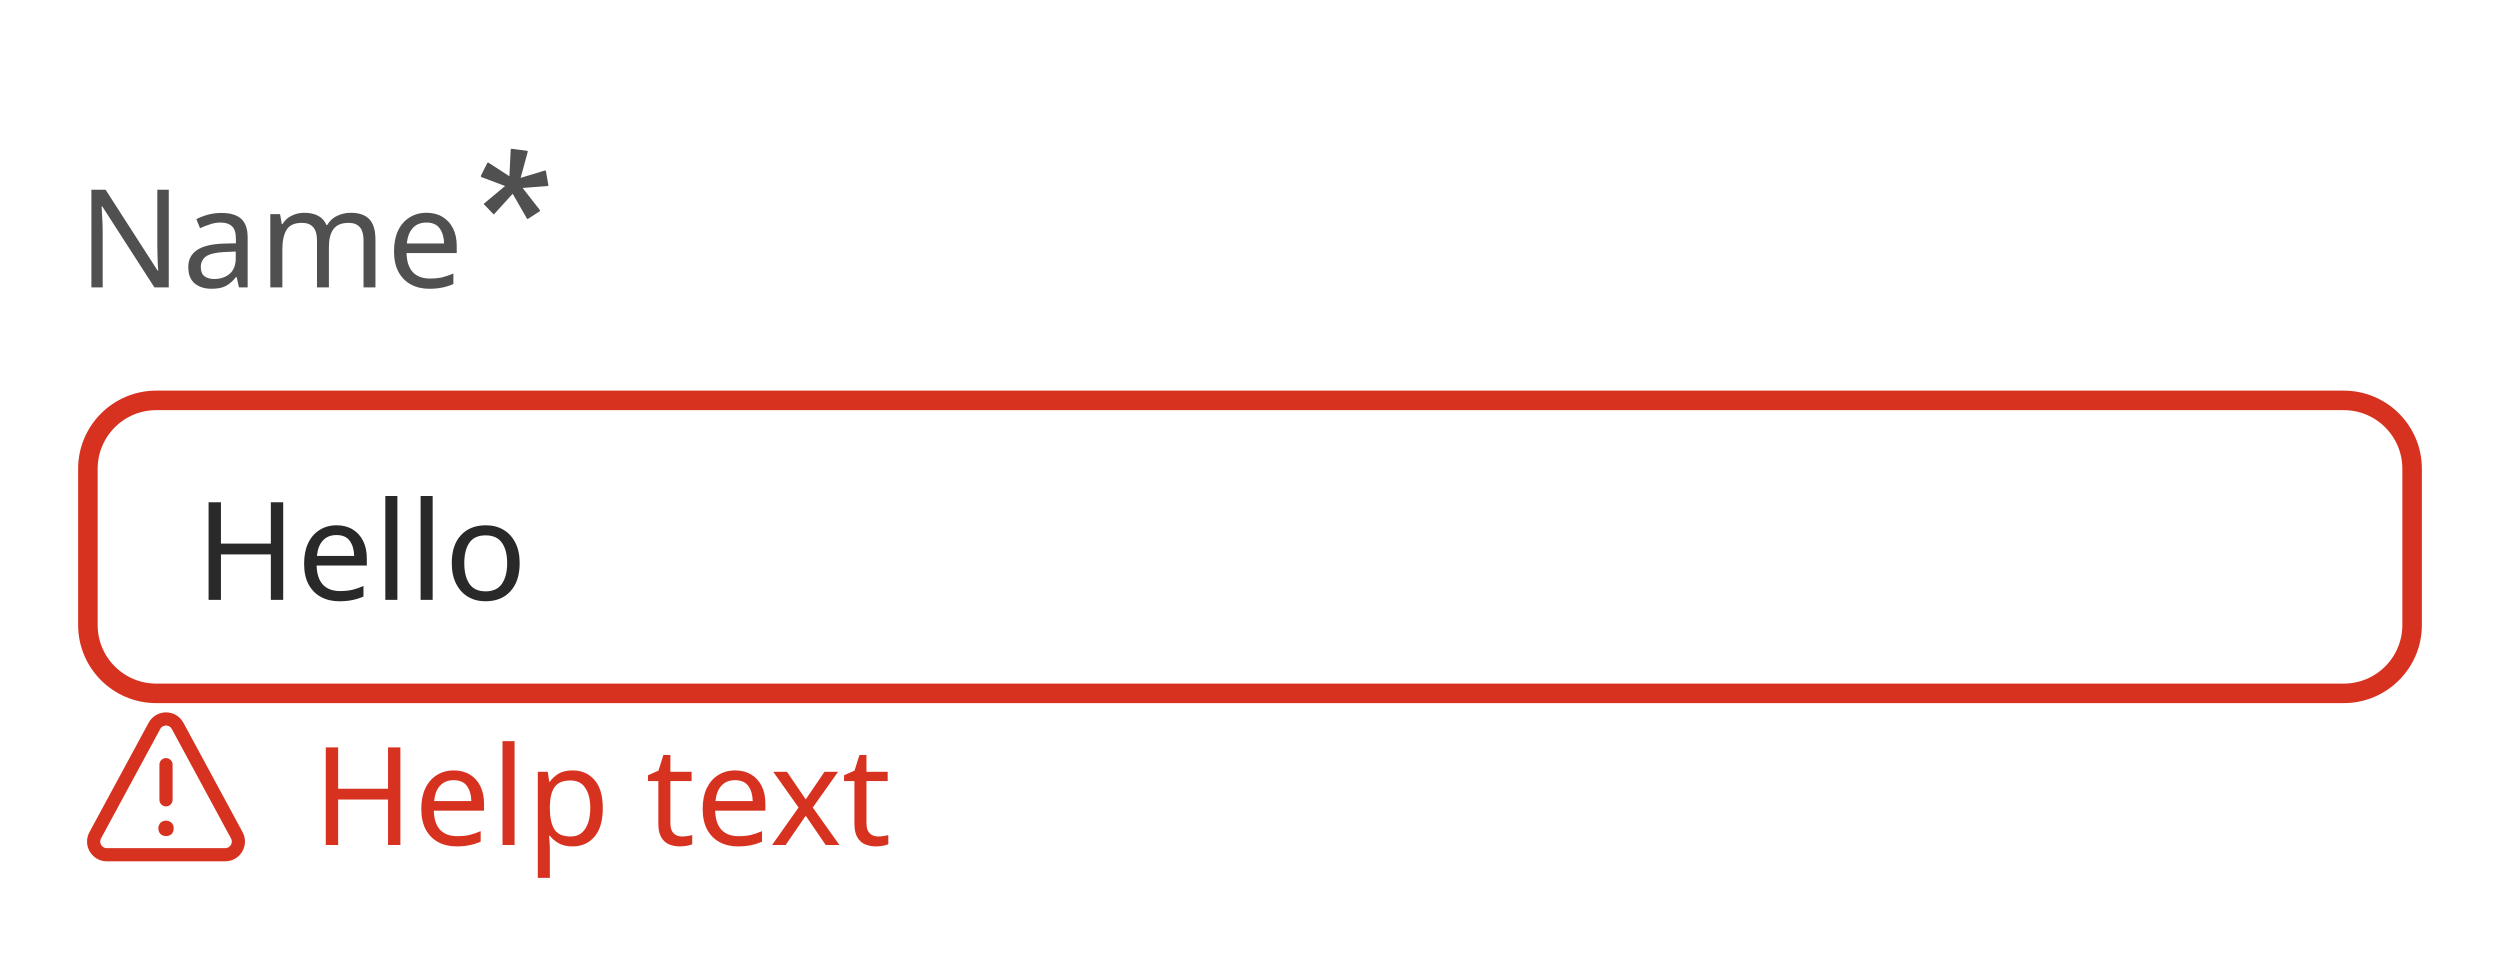
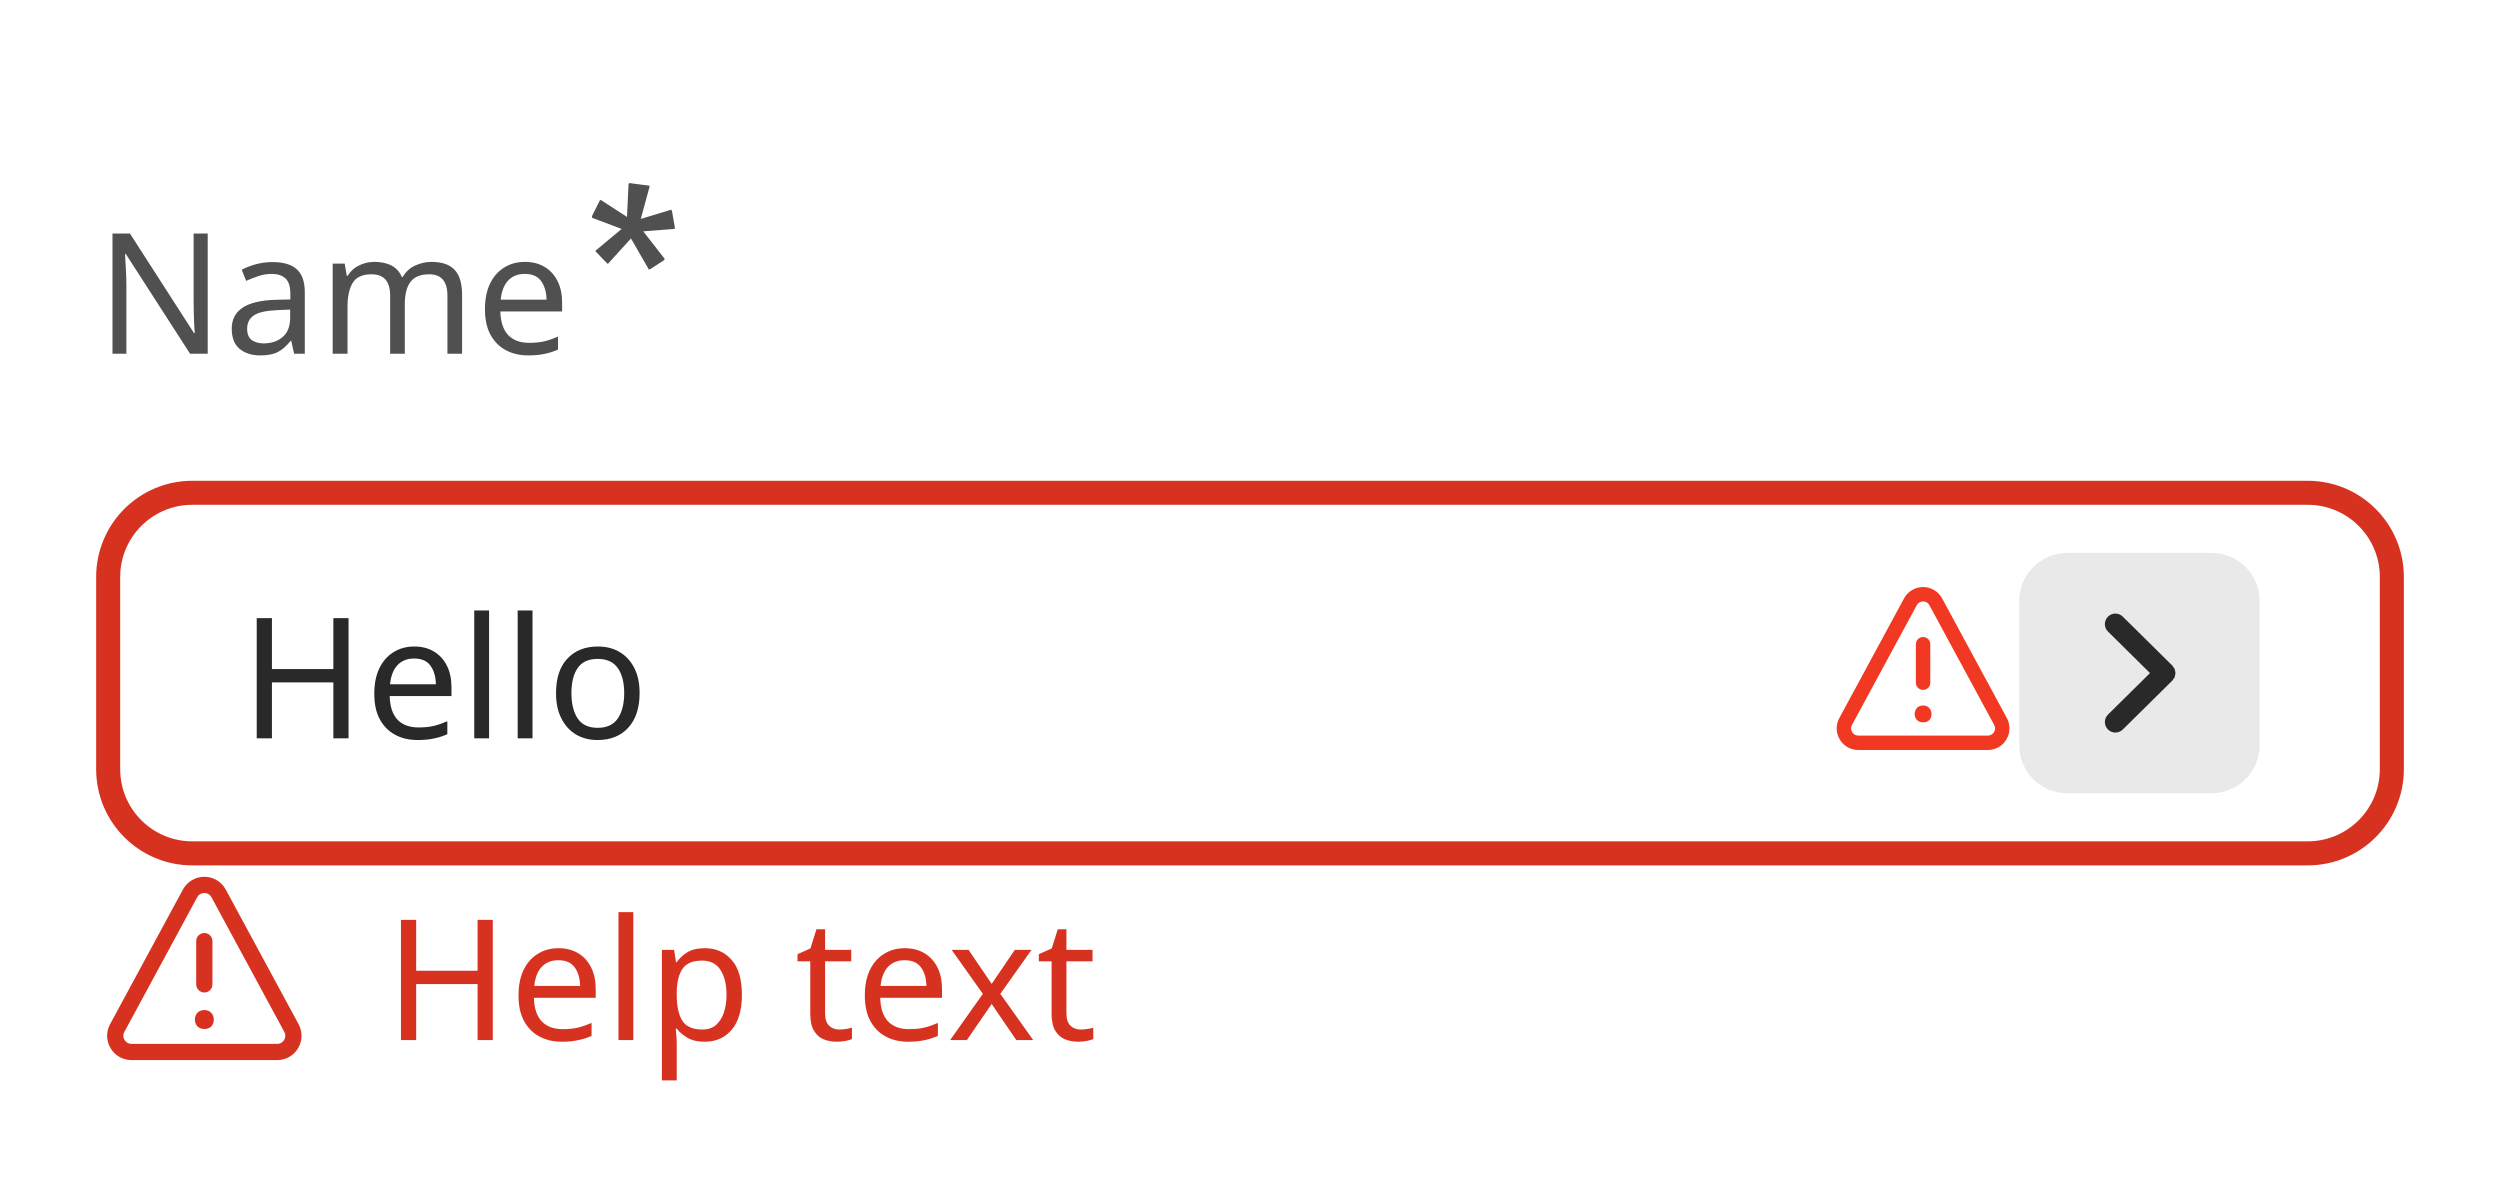
- <svg xmlns="http://www.w3.org/2000/svg" width="256" height="98.2" viewBox="0 0 256 98.2">
-   <rect data-part="container" data-tokens="" x="8" y="8" width="240" height="82.2" rx="0" fill="none" />
-   <rect data-part="field" data-tokens="height=base-height-medium;cornerRadius=corner-radius-medium-size-medium;fill=color-gray-25-light;stroke=negative-border-color-default;strokeWidth=border-width-200;paddingInlineStart=base-padding-horizontal-medium;paddingInlineEnd=base-padding-horizontal-medium" x="8" y="40" width="240" height="32" rx="8" fill="rgb(255, 255, 255)" />
-   <rect x="9" y="41" width="238" height="30" rx="7" fill="none" stroke="rgb(215, 50, 32)" stroke-width="2" />
+ <svg xmlns="http://www.w3.org/2000/svg" width="208" height="98.2" viewBox="0 0 208 98.2">
+   <rect data-part="container" data-tokens="width=field-width-medium" x="8" y="8" width="192" height="82.2" rx="0" fill="none" />
+   <rect data-part="field" data-tokens="height=base-height-medium;cornerRadius=corner-radius-medium-size-medium;fill=color-gray-25-light;stroke=negative-border-color-default;strokeWidth=border-width-200;paddingInlineStart=base-padding-horizontal-medium;paddingInlineEnd=base-padding-horizontal-medium" x="8" y="40" width="192" height="32" rx="8" fill="rgb(255, 255, 255)" />
+   <rect x="9" y="41" width="190" height="30" rx="7" fill="none" stroke="rgb(215, 50, 32)" stroke-width="2" />
  <text data-part="value" data-tokens="color=neutral-content-color-default;fontSize=component-m-regular;fontWeight=component-m-regular;fontFamily=component-m-regular;lineHeight=component-m-regular" x="20" y="56" font-family="'Adobe Clean Spectrum VF', 'Adobe Clean Spectrum VF', adobe-clean-spectrum-vf, 'Adobe Clean', 'Source Sans 3', sans-serif" font-size="14" font-weight="400" dominant-baseline="central" fill="rgb(41, 41, 41)">Hello</text>
+   <g data-part="error-icon" data-tokens="color=negative-visual-color">
+     <rect x="152" y="48" width="16" height="16" fill="none" />
+     <g transform="translate(152 48) scale(0.8)">
+       <path d="m9.999,15.123c-.231.008-.455-.074-.627-.228-.33-.365-.33-.92,0-1.285.169-.158.395-.243.627-.235.236-.009.466.08.633.247.162.168.249.394.241.627.012.235-.07.465-.228.639-.174.165-.408.25-.647.235Z" fill="rgb(240, 56, 35)" />
+       <path d="m10,11.75c-.414,0-.75-.336-.75-.75v-4c0-.414.336-.75.75-.75s.75.336.75.75v4c0,.414-.336.75-.75.75Z" fill="rgb(240, 56, 35)" />
+       <path d="m16.733,18H3.267c-.8,0-1.523-.41-1.933-1.098s-.427-1.519-.046-2.223L8.021,2.232c.394-.728,1.152-1.18,1.979-1.18s1.585.452,1.979,1.18l6.733,12.447c.381.704.363,1.535-.046,2.223s-1.132,1.098-1.933,1.098ZM10,2.553c-.134,0-.468.038-.66.393L2.607,15.393c-.183.339-.05.632.016.741.065.11.259.366.644.366h13.467c.385,0,.579-.256.644-.366.066-.109.199-.402.016-.741L10.66,2.945c-.192-.354-.525-.393-.66-.393Z" fill="rgb(240, 56, 35)" />
+     </g>
+   </g>
  <rect data-part="field-label" data-tokens="height=base-height-medium;gap=base-gap-medium" x="8" y="8" width="48.664" height="32" rx="0" fill="none" />
  <text data-part="field-label.label" data-tokens="color=neutral-subdued-content-color-default;fontSize=component-m-regular;fontWeight=component-m-regular;fontFamily=component-m-regular;lineHeight=line-height-100" x="8" y="24" font-family="'Adobe Clean Spectrum VF', 'Adobe Clean Spectrum VF', adobe-clean-spectrum-vf, 'Adobe Clean', 'Source Sans 3', sans-serif" font-size="14" font-weight="400" dominant-baseline="central" fill="rgb(80, 80, 80)">Name</text>
  <g data-part="field-label.necessity-indicator" data-tokens="color=neutral-subdued-content-color-default;width=asterisk-size-desktop-100;height=asterisk-size-desktop-100">
    <rect x="48.664" y="14.9" width="8" height="8" fill="none" />
    <g transform="translate(48.664 14.9) scale(1)">
      <path d="m6.575,6.555c.055.056.092.13,0,.2l-1.149.741c-.092.056-.129.019-.166-.074l-1.426-2.482-1.871,2.06c-.019.036-.074.073-.129,0l-.889-.927c-.093-.055-.074-.111,0-.166l2.111-1.76-2.408-.907c-.037,0-.092-.074-.056-.167l.63-1.259c.016-.051.07-.08.121-.066.018.005.034.016.046.03l2.111,1.37.13-2.7c-.007-.053.029-.101.081-.111.01-.001.02-.001.03,0l1.537.2c.093,0,.111.037.093.13l-.723,2.647,2.445-.741c.055-.037.111-.037.148.074l.241,1.37c.018.093,0,.13-.074.13l-2.556.2,1.723,2.208Z" fill="rgb(80, 80, 80)" />
+     </g>
+   </g>
+   <rect data-part="in-field-button" data-tokens="width=size-350;height=size-350;cornerRadius=corner-radius-small-size-medium;fill=color-gray-100-light" x="168" y="46" width="20" height="20" rx="4" fill="rgb(233, 233, 233)" />
+   <g data-part="in-field-button.icon" data-tokens="color=neutral-content-color-default;width=ui-icon-medium;height=ui-icon-medium">
+     <rect x="173" y="51" width="10" height="10" fill="none" />
+     <g transform="translate(173 51) scale(1)">
+       <path d="m7.965,5.178c.012-.06.034-.117.034-.178s-.021-.118-.034-.178c-.011-.05-.011-.102-.03-.15-.023-.058-.068-.107-.104-.159-.029-.042-.046-.09-.084-.128-.001-.001-.003-.001-.004-.003s-.001-.003-.003-.004L3.615.303c-.344-.34-.897-.337-1.237.007s-.337.898.007,1.237l3.495,3.453-3.495,3.453c-.344.339-.347.894-.007,1.237.171.173.396.26.622.26.222,0,.444-.084.615-.253l4.125-4.075c.001-.001.001-.003.003-.004s.003-.001.004-.003c.037-.038.055-.085.084-.128.036-.053.081-.101.104-.159.02-.048.02-.1.03-.15Z" fill="rgb(41, 41, 41)" />
    </g>
  </g>
  <rect data-part="help-text" data-tokens="gap=base-gap-medium" x="8" y="72" width="76.234" height="18.2" rx="0" fill="none" />
  <g data-part="help-text.icon" data-tokens="color=negative-content-color-default;width=workflow-icon-medium;height=workflow-icon-medium">
    <rect x="8" y="72" width="18" height="18" fill="none" />
    <g transform="translate(8 72) scale(0.9)">
      <path d="m9.999,15.123c-.231.008-.455-.074-.627-.228-.33-.365-.33-.92,0-1.285.169-.158.395-.243.627-.235.236-.009.466.08.633.247.162.168.249.394.241.627.012.235-.07.465-.228.639-.174.165-.408.25-.647.235Z" fill="rgb(215, 50, 32)" />
      <path d="m10,11.75c-.414,0-.75-.336-.75-.75v-4c0-.414.336-.75.75-.75s.75.336.75.75v4c0,.414-.336.75-.75.75Z" fill="rgb(215, 50, 32)" />
      <path d="m16.733,18H3.267c-.8,0-1.523-.41-1.933-1.098s-.427-1.519-.046-2.223L8.021,2.232c.394-.728,1.152-1.18,1.979-1.18s1.585.452,1.979,1.18l6.733,12.447c.381.704.363,1.535-.046,2.223s-1.132,1.098-1.933,1.098ZM10,2.553c-.134,0-.468.038-.66.393L2.607,15.393c-.183.339-.05.632.016.741.065.11.259.366.644.366h13.467c.385,0,.579-.256.644-.366.066-.109.199-.402.016-.741L10.66,2.945c-.192-.354-.525-.393-.66-.393Z" fill="rgb(215, 50, 32)" />
    </g>
  </g>
  <text data-part="help-text.text" data-tokens="color=negative-content-color-default;fontSize=component-m-regular;fontWeight=component-m-regular;fontFamily=component-m-regular;lineHeight=line-height-100" x="32" y="81.1" font-family="'Adobe Clean Spectrum VF', 'Adobe Clean Spectrum VF', adobe-clean-spectrum-vf, 'Adobe Clean', 'Source Sans 3', sans-serif" font-size="14" font-weight="400" dominant-baseline="central" fill="rgb(215, 50, 32)">Help text</text>
</svg>
